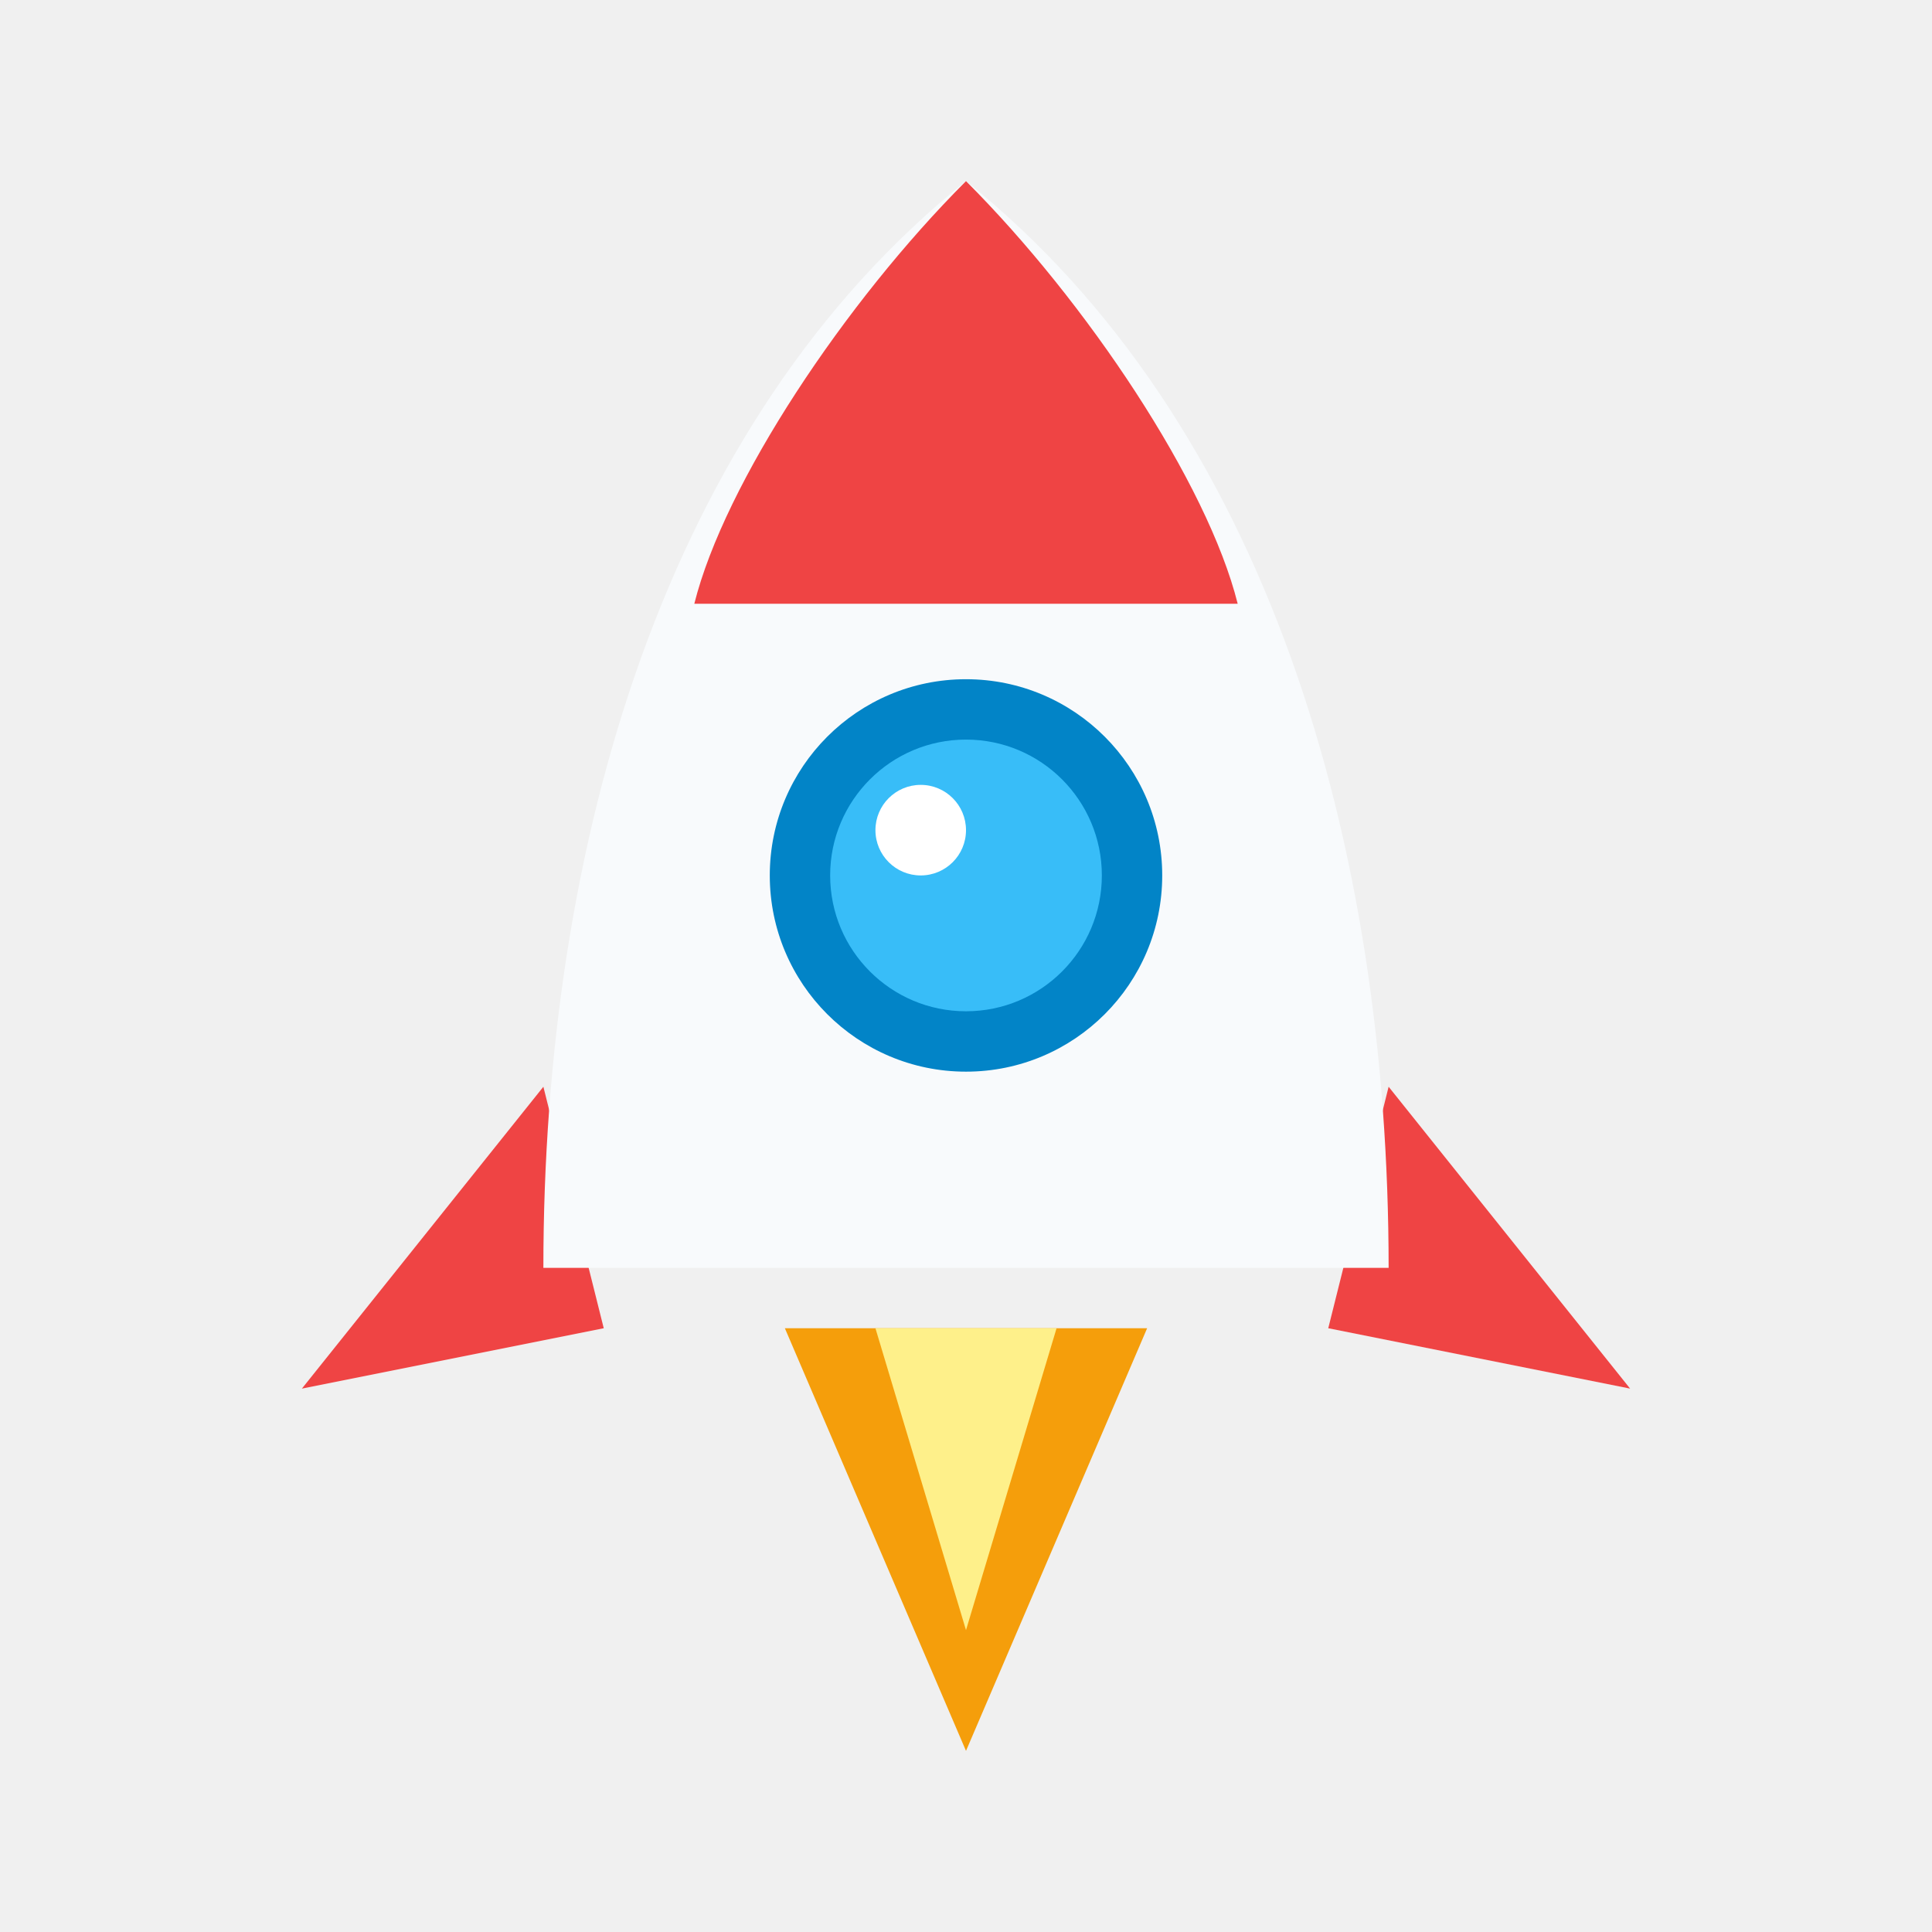
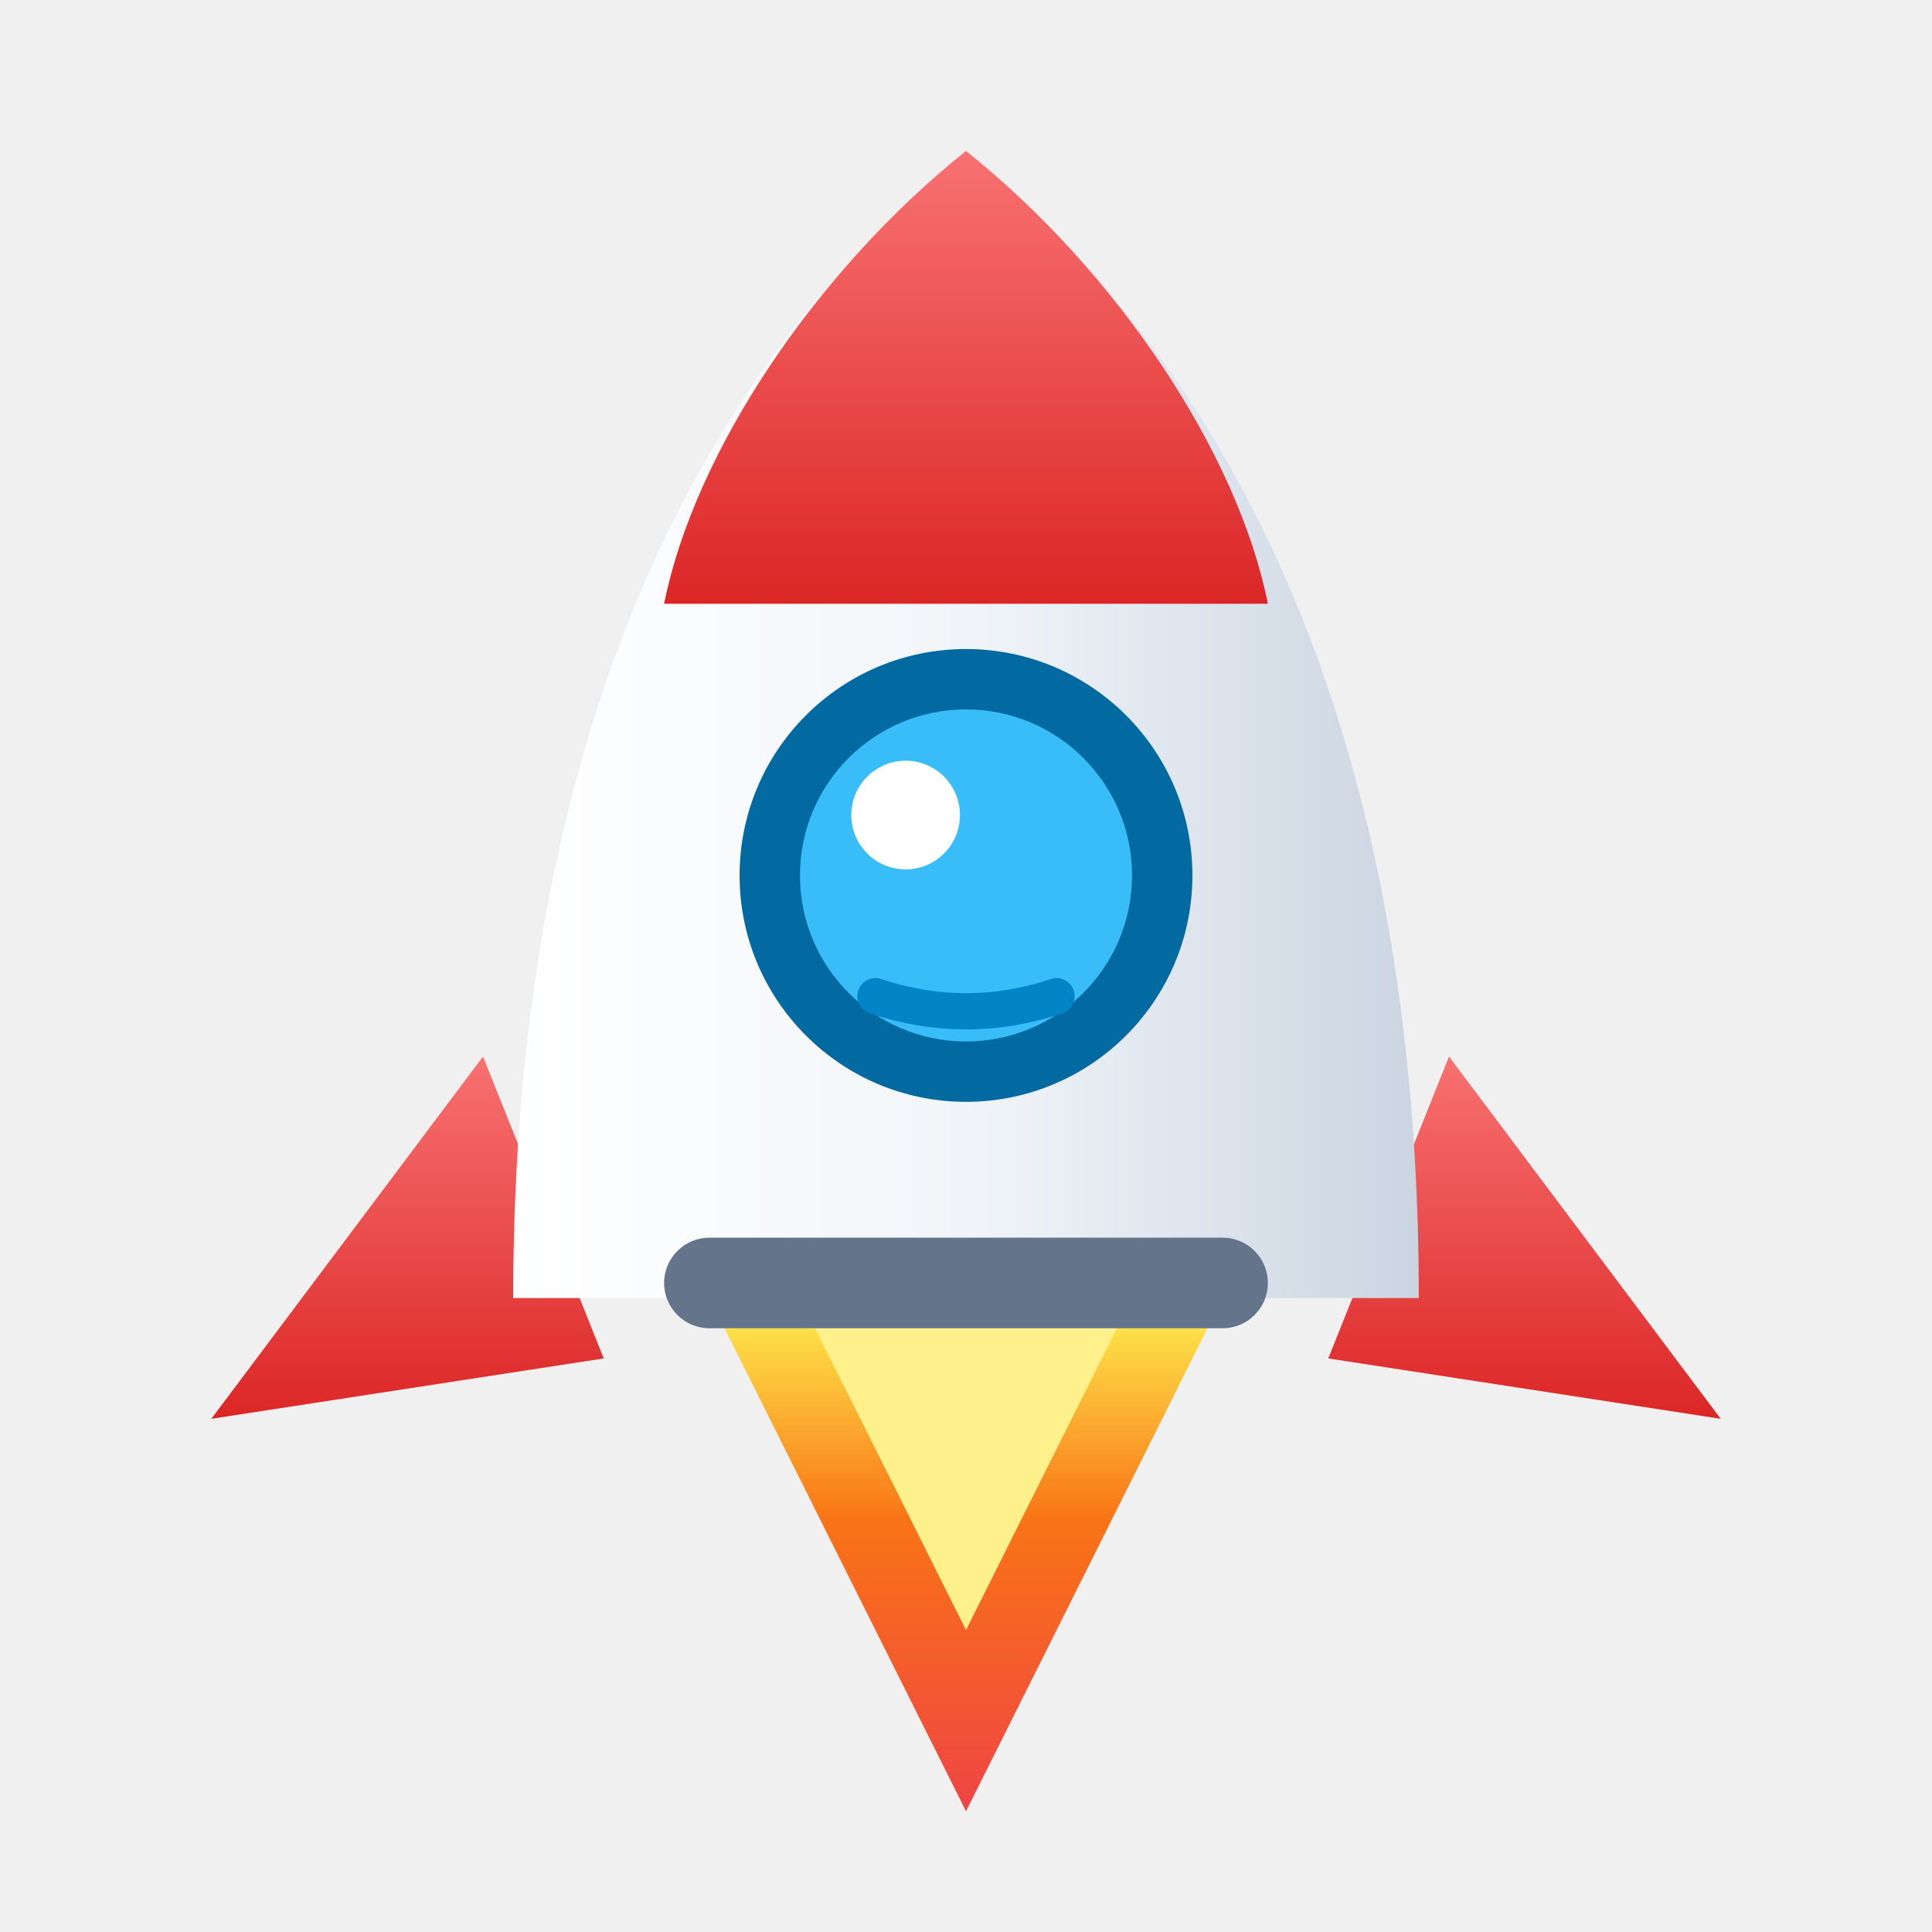
<svg xmlns="http://www.w3.org/2000/svg" viewBox="0 0 64 64" width="64" height="64">
-   <path d="M26 44 L32 58 L38 44 Z" fill="#f59e0b" />
-   <path d="M29 44 L32 54 L35 44 Z" fill="#fef08a" />
-   <path d="M18 36 L10 46 L20 44 Z" fill="#ef4444" />
-   <path d="M46 36 L54 46 L44 44 Z" fill="#ef4444" />
-   <path d="M32 6 C22 14 18 28 18 42 L46 42 C46 28 42 14 32 6 Z" fill="#f8fafc" />
-   <path d="M32 6 C28 10 24 16 23 20 L41 20 C40 16 36 10 32 6 Z" fill="#ef4444" />
-   <circle cx="32" cy="29" r="6.5" fill="#0284c7" />
-   <circle cx="32" cy="29" r="4.5" fill="#38bdf8" />
-   <circle cx="30.5" cy="27.5" r="1.5" fill="#ffffff" />
+   <defs>
+     <linearGradient id="rocketBody" x1="0%" y1="0%" x2="100%" y2="0%">
+       <stop offset="0%" stop-color="#ffffff" />
+       <stop offset="50%" stop-color="#f1f5f9" />
+       <stop offset="100%" stop-color="#cbd5e1" />
+     </linearGradient>
+     <linearGradient id="rocketRed" x1="0%" y1="0%" x2="0%" y2="100%">
+       <stop offset="0%" stop-color="#f87171" />
+       <stop offset="100%" stop-color="#dc2626" />
+     </linearGradient>
+     <linearGradient id="flameGrad" x1="0%" y1="0%" x2="0%" y2="100%">
+       <stop offset="0%" stop-color="#fde047" />
+       <stop offset="40%" stop-color="#f97316" />
+       <stop offset="100%" stop-color="#ef4444" />
+     </linearGradient>
+   </defs>
+   <path d="M24 44 Q32 60 32 60 Q32 60 40 44 Z" fill="url(#flameGrad)" />
+   <path d="M27 44 Q32 54 32 54 Q32 54 37 44 Z" fill="#fef08a" />
+   <path d="M16 35 L7 47 L20 45 Z" fill="url(#rocketRed)" />
+   <path d="M48 35 L57 47 L44 45 Z" fill="url(#rocketRed)" />
+   <path d="M32 5 C21 14 17 28 17 43 L47 43 C47 28 43 14 32 5 Z" fill="url(#rocketBody)" />
+   <path d="M32 5 C27 9 23 15 22 20 L42 20 C41 15 37 9 32 5 Z" fill="url(#rocketRed)" />
+   <rect x="22" y="41" width="20" height="3" rx="1.5" fill="#64748b" />
+   <circle cx="32" cy="29" r="7.5" fill="#0369a1" />
+   <circle cx="32" cy="29" r="5.5" fill="#38bdf8" />
+   <circle cx="30" cy="27" r="1.8" fill="#ffffff" />
+   <path d="M29 33 Q32 34 35 33" stroke="#0284c7" stroke-width="1.2" fill="none" stroke-linecap="round" />
</svg>
